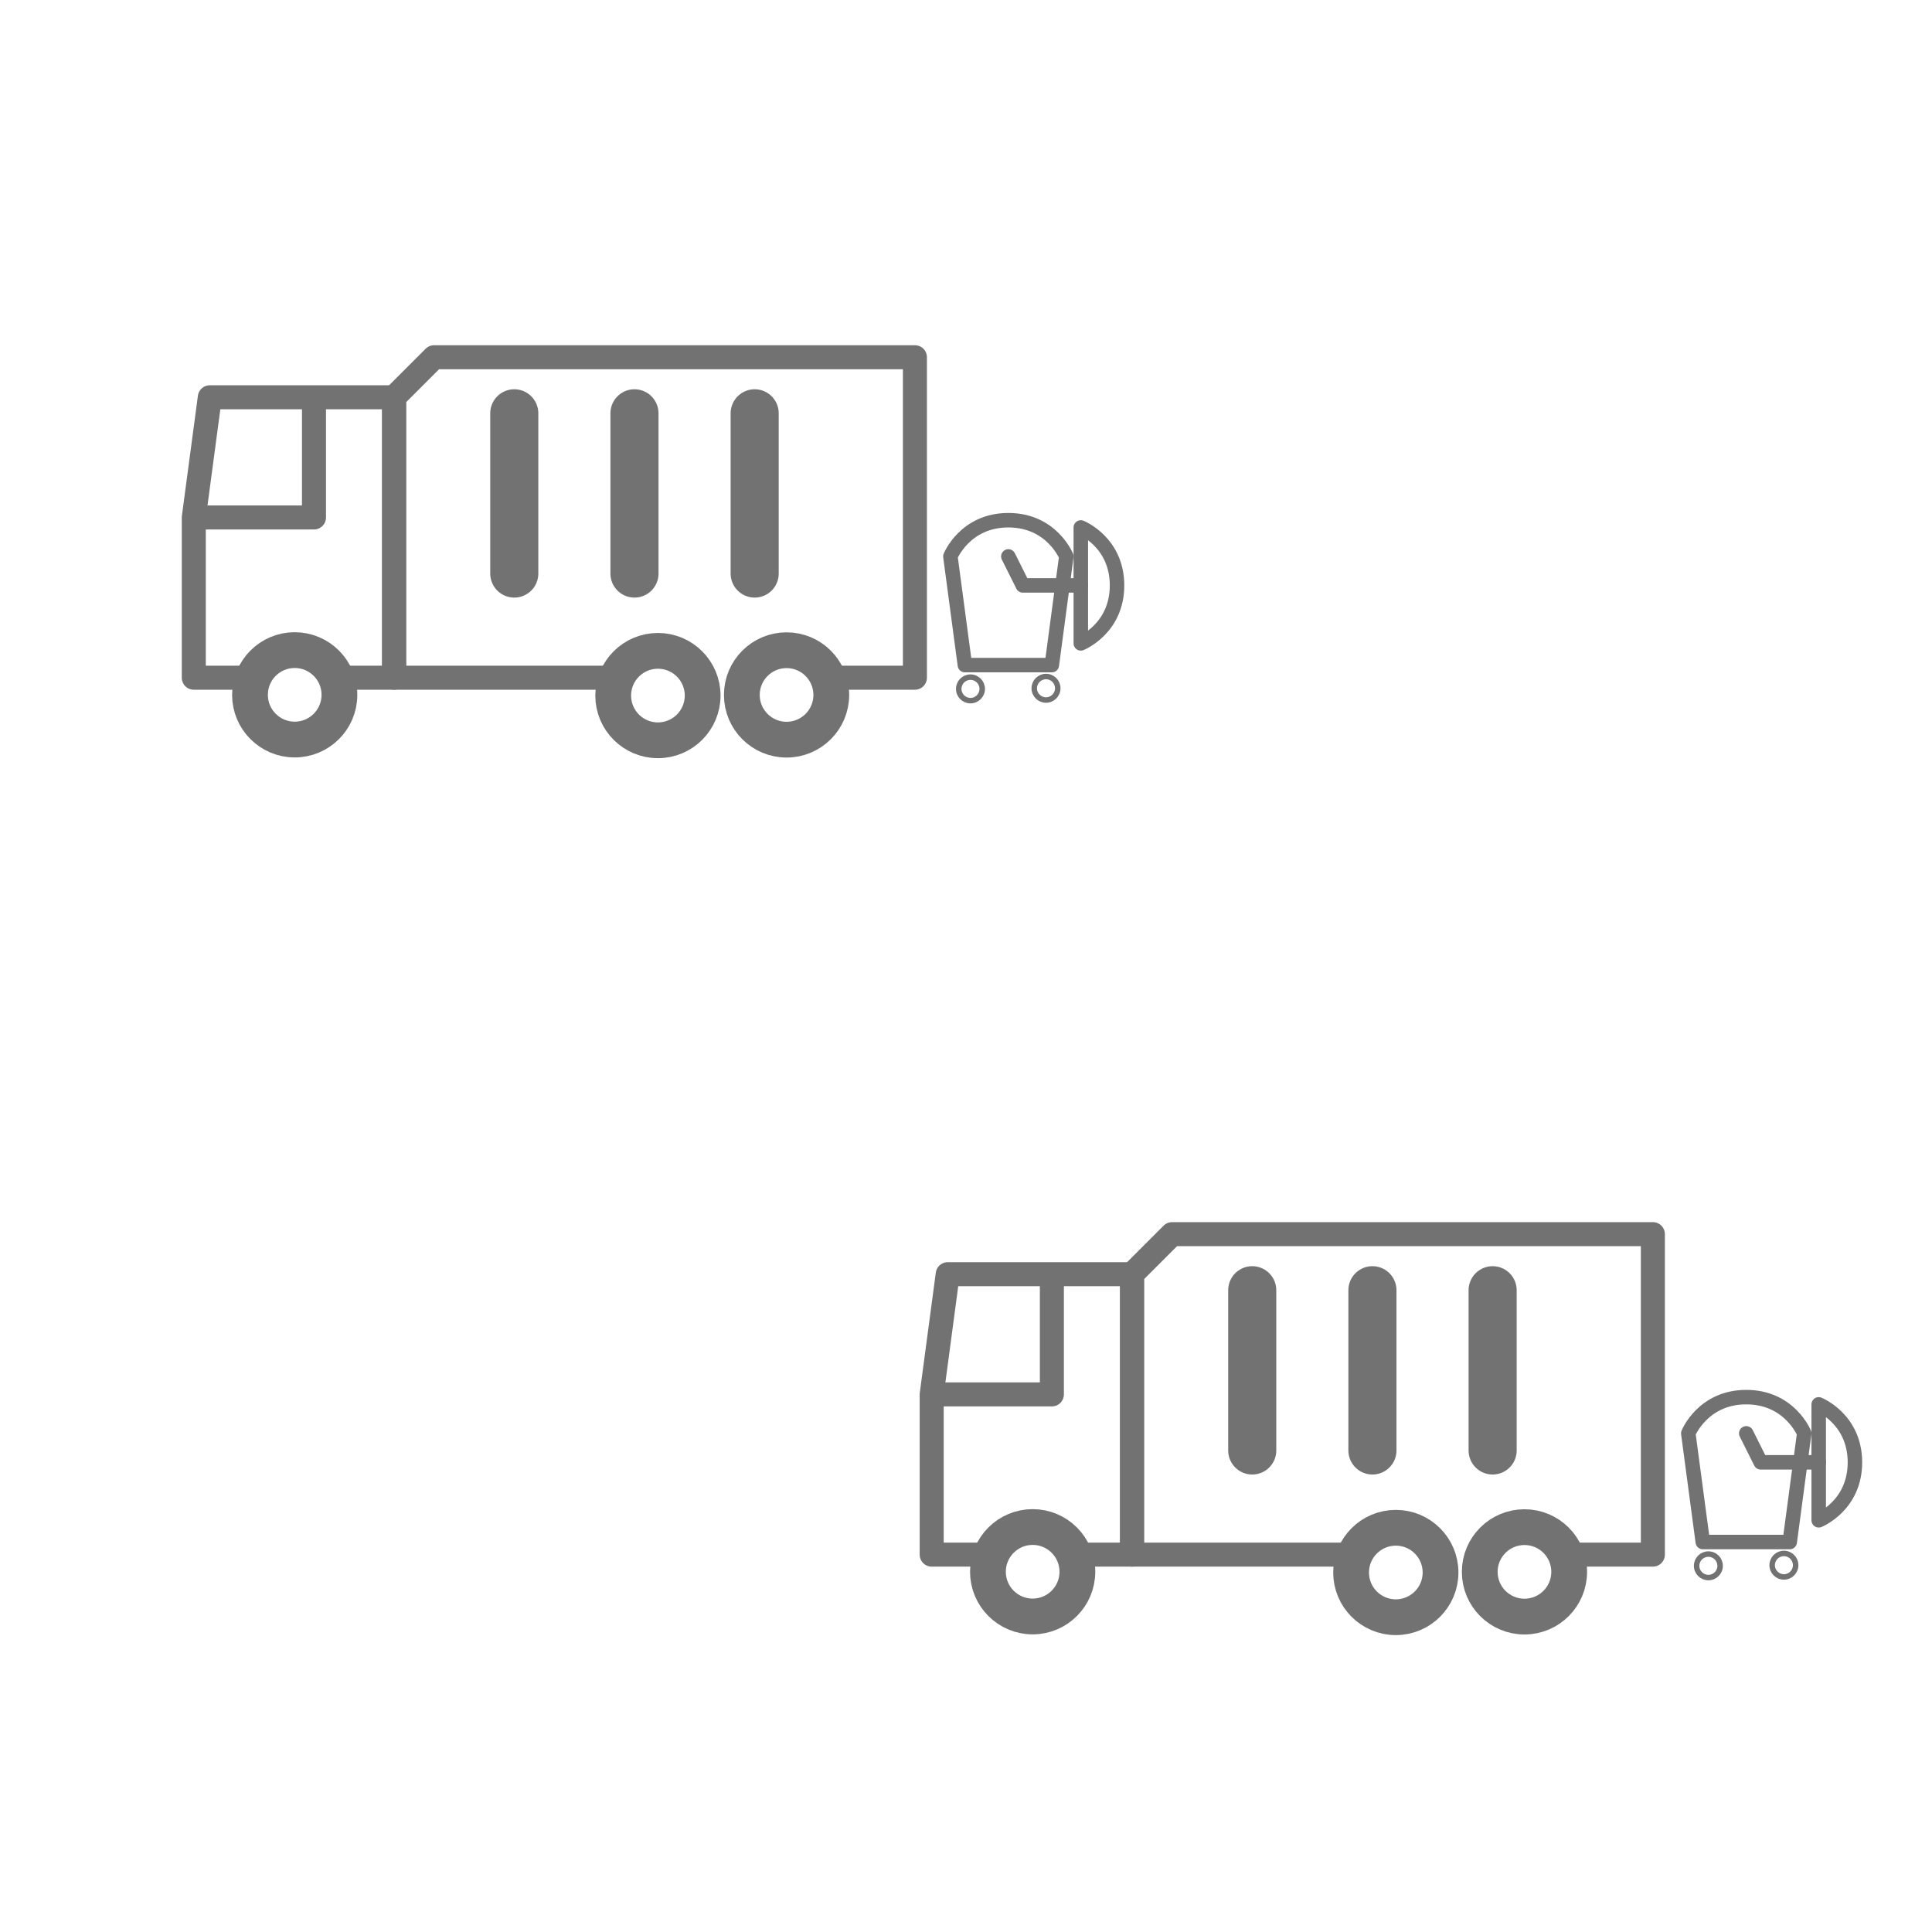
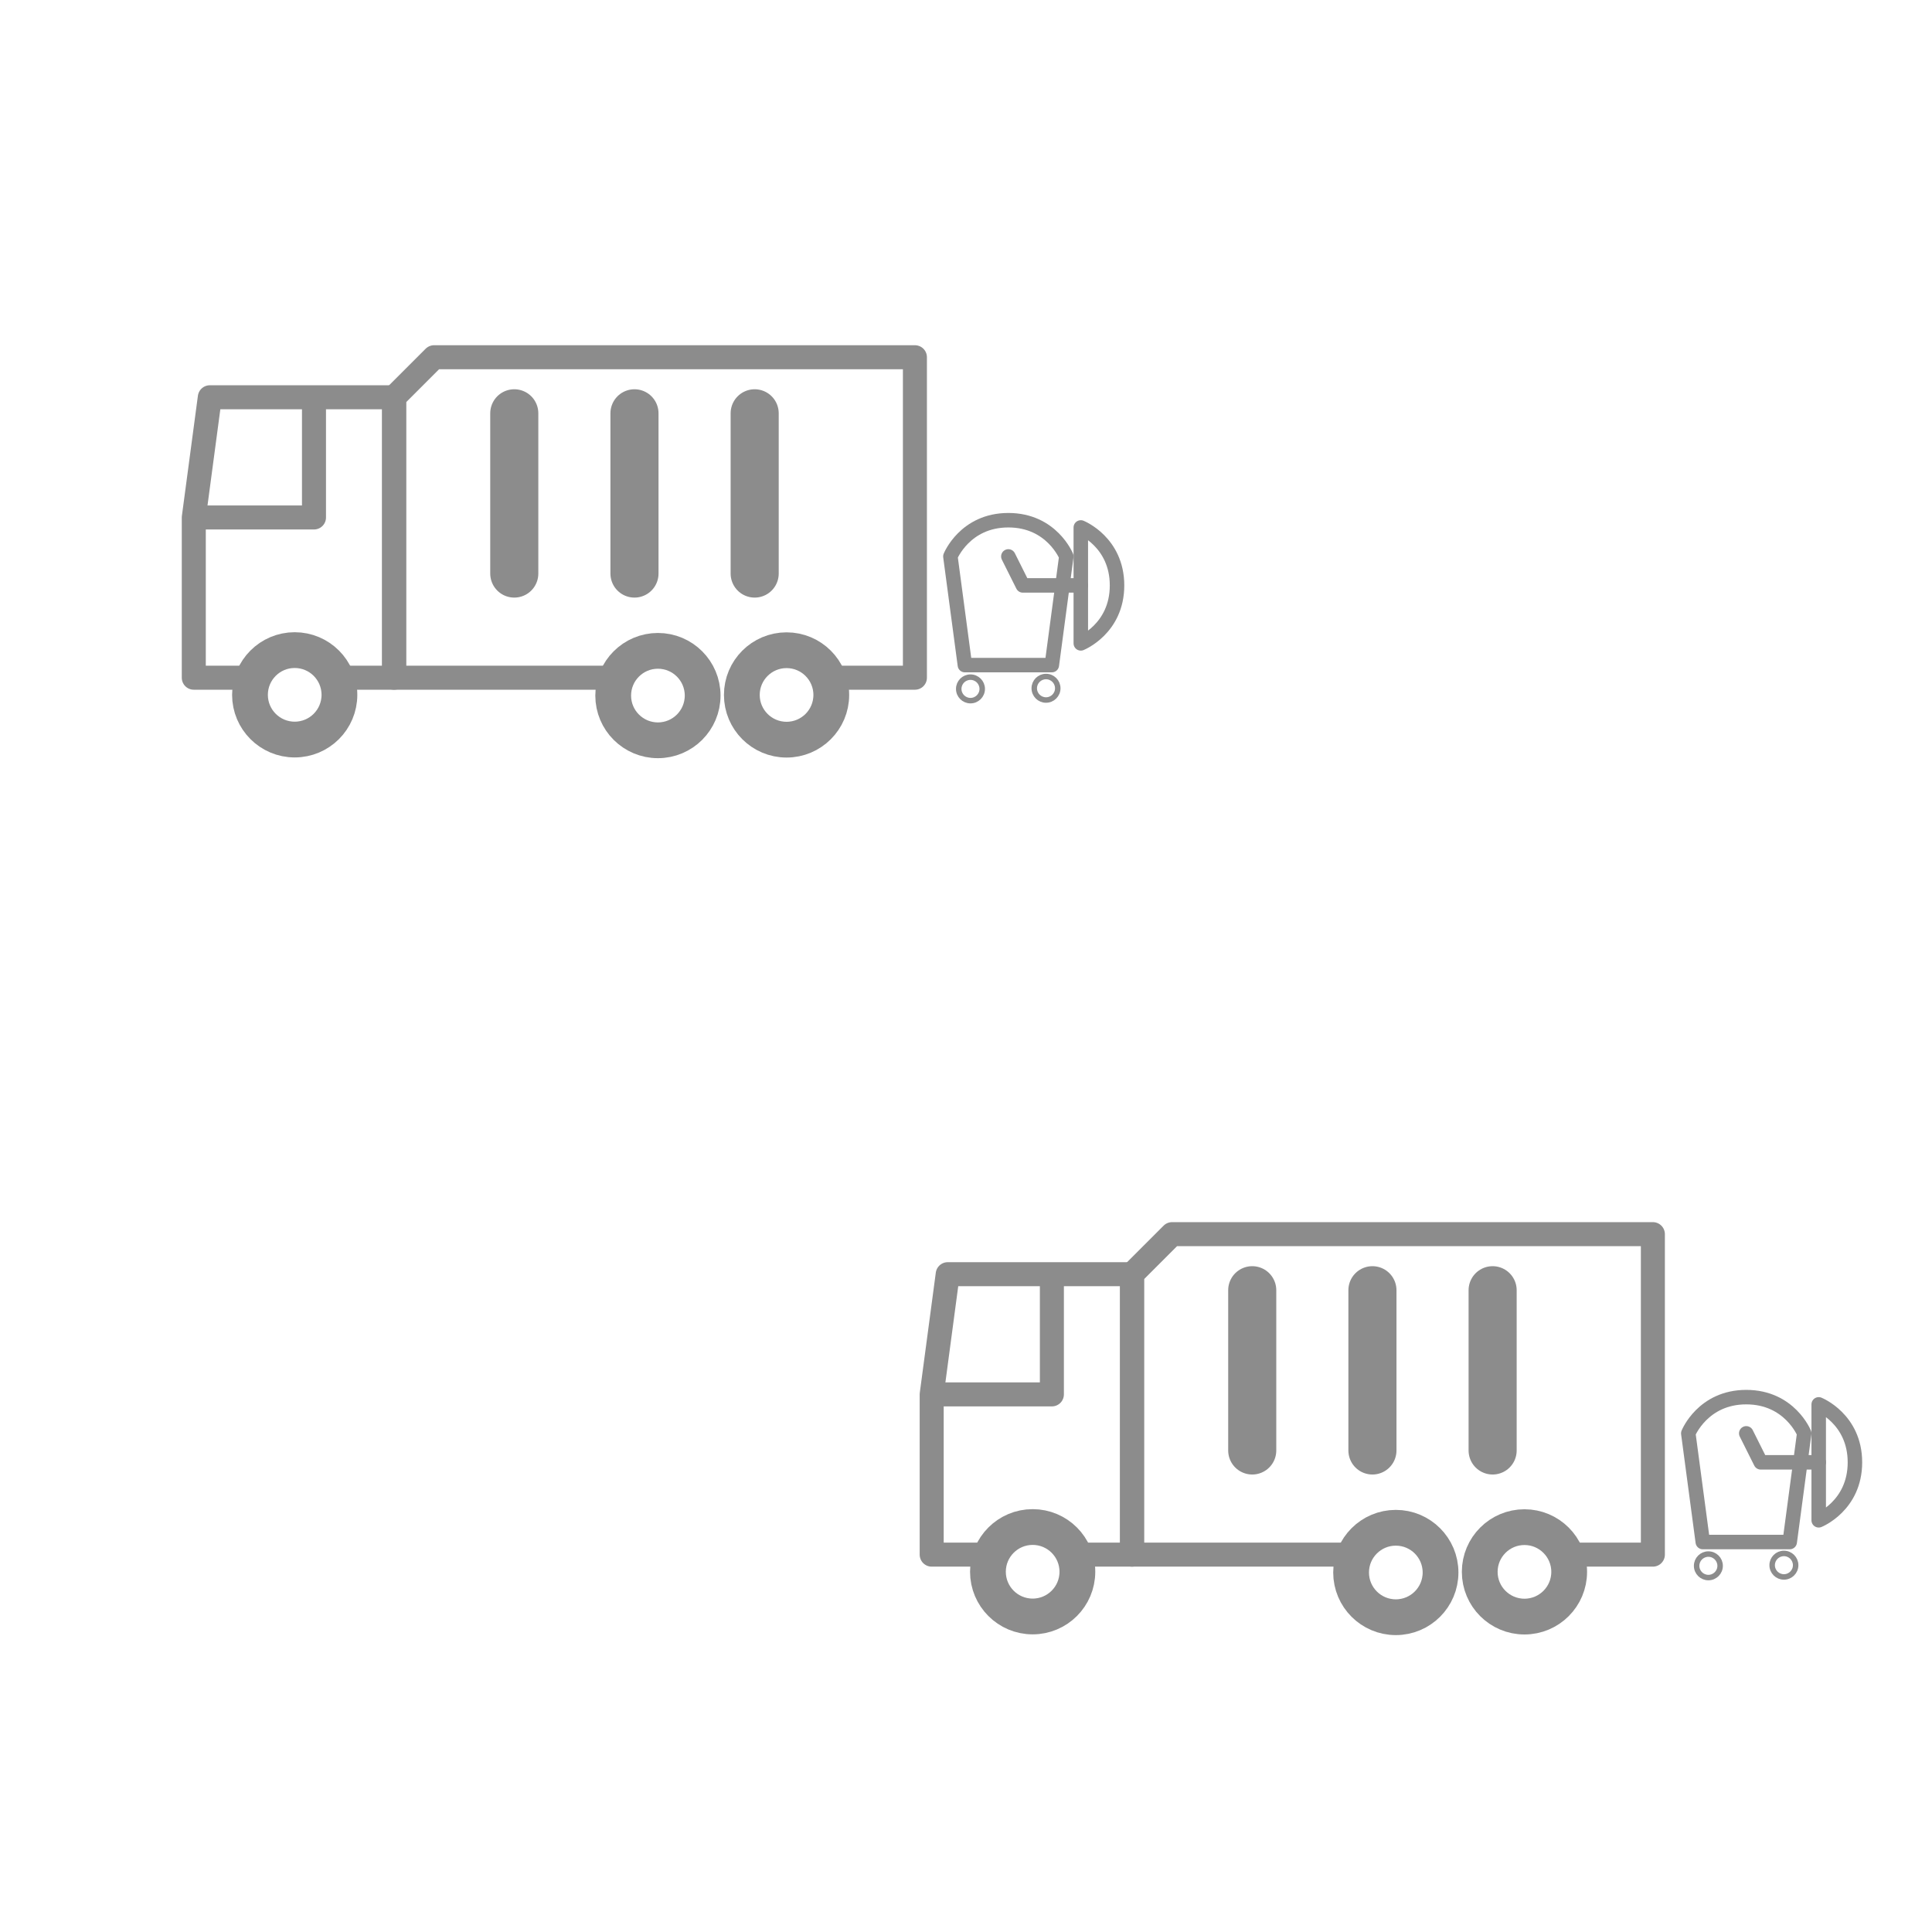
- <svg xmlns="http://www.w3.org/2000/svg" width="128" height="128" viewBox="0 0 33.867 33.867" version="1.1" id="svg8">
+ <svg xmlns="http://www.w3.org/2000/svg" id="svg8" version="1.1" viewBox="0 0 33.867 33.867" height="128" width="128">
  <defs id="defs2" />
-   <circle r="0.784" cy="27.554" cx="26.723" id="path62" style="opacity:1;vector-effect:none;fill:none;fill-opacity:1;stroke:#727272;stroke-width:0.627;stroke-linecap:butt;stroke-linejoin:miter;stroke-miterlimit:4;stroke-dasharray:none;stroke-dashoffset:0;stroke-opacity:1;paint-order:stroke fill markers" />
-   <circle r="0.784" cy="27.552" cx="18.102" id="path62-6" style="opacity:1;vector-effect:none;fill:none;fill-opacity:1;stroke:#727272;stroke-width:0.627;stroke-linecap:butt;stroke-linejoin:miter;stroke-miterlimit:4;stroke-dasharray:none;stroke-dashoffset:0;stroke-opacity:1;paint-order:stroke fill markers" />
-   <path id="path1194" d="m 17.315,27.252 h -0.983 v -2.809 l 0.281,-2.107 3.231,1e-6 -1e-6,4.916 h -0.983" style="opacity:1;vector-effect:none;fill:none;fill-opacity:1;stroke:#727272;stroke-width:0.421;stroke-linecap:butt;stroke-linejoin:round;stroke-miterlimit:4;stroke-dasharray:none;stroke-dashoffset:0;stroke-opacity:1;paint-order:stroke fill markers" />
-   <path id="path1210" d="M 23.777,27.252 H 19.844 v -4.916 l 0.702,-0.702 h 8.428 v 5.618 h -1.405" style="opacity:1;vector-effect:none;fill:none;fill-opacity:1;stroke:#727272;stroke-width:0.421;stroke-linecap:butt;stroke-linejoin:round;stroke-miterlimit:4;stroke-dasharray:none;stroke-dashoffset:0;stroke-opacity:1;paint-order:stroke fill markers" />
-   <circle r="0.784" cy="27.565" cx="24.468" id="path62-0" style="opacity:1;vector-effect:none;fill:none;fill-opacity:1;stroke:#727272;stroke-width:0.627;stroke-linecap:butt;stroke-linejoin:miter;stroke-miterlimit:4;stroke-dasharray:none;stroke-dashoffset:0;stroke-opacity:1;paint-order:stroke fill markers" />
-   <path id="path1241" d="m 16.332,24.443 h 2.107 v -2.107" style="opacity:1;vector-effect:none;fill:none;fill-opacity:1;stroke:#727272;stroke-width:0.421;stroke-linecap:butt;stroke-linejoin:round;stroke-miterlimit:4;stroke-dasharray:none;stroke-dashoffset:0;stroke-opacity:1;paint-order:stroke fill markers" />
-   <path id="path1262" d="M 21.951,22.617 V 25.426" style="opacity:1;vector-effect:none;fill:none;fill-opacity:1;stroke:#727272;stroke-width:0.843;stroke-linecap:round;stroke-linejoin:round;stroke-miterlimit:4;stroke-dasharray:none;stroke-dashoffset:0;stroke-opacity:1;paint-order:stroke fill markers" />
-   <path id="path1262-6" d="M 24.058,22.617 V 25.426" style="opacity:1;vector-effect:none;fill:none;fill-opacity:1;stroke:#727272;stroke-width:0.843;stroke-linecap:round;stroke-linejoin:round;stroke-miterlimit:4;stroke-dasharray:none;stroke-dashoffset:0;stroke-opacity:1;paint-order:stroke fill markers" />
-   <path id="path1262-8" d="M 26.165,22.617 V 25.426" style="opacity:1;vector-effect:none;fill:none;fill-opacity:1;stroke:#727272;stroke-width:0.843;stroke-linecap:round;stroke-linejoin:round;stroke-miterlimit:4;stroke-dasharray:none;stroke-dashoffset:0;stroke-opacity:1;paint-order:stroke fill markers" />
-   <path id="path1330" d="m 30.611,24.491 c 0.762,0 1.016,0.635 1.016,0.635 l -0.254,1.905 h -1.524 l -0.254,-1.905 c 0,0 0.254,-0.635 1.016,-0.635 z" style="opacity:1;vector-effect:none;fill:none;fill-opacity:1;stroke:#727272;stroke-width:0.254;stroke-linecap:round;stroke-linejoin:round;stroke-miterlimit:4;stroke-dasharray:none;stroke-dashoffset:0;stroke-opacity:1;paint-order:stroke fill markers" />
-   <circle r="0.206" cy="27.448" cx="29.947" id="path62-1" style="opacity:1;vector-effect:none;fill:none;fill-opacity:1;stroke:#727272;stroke-width:0.096;stroke-linecap:butt;stroke-linejoin:miter;stroke-miterlimit:4;stroke-dasharray:none;stroke-dashoffset:0;stroke-opacity:1;paint-order:stroke fill markers" />
-   <circle r="0.206" cy="27.437" cx="31.271" id="path62-1-4" style="opacity:1;vector-effect:none;fill:none;fill-opacity:1;stroke:#727272;stroke-width:0.096;stroke-linecap:butt;stroke-linejoin:miter;stroke-miterlimit:4;stroke-dasharray:none;stroke-dashoffset:0;stroke-opacity:1;paint-order:stroke fill markers" />
-   <path id="path1330-8" d="m 32.516,25.634 c 0,0.762 -0.635,1.016 -0.635,1.016 v -0.635 -0.762 -0.635 c 0,0 0.635,0.254 0.635,1.016 z" style="opacity:1;vector-effect:none;fill:none;fill-opacity:1;stroke:#727272;stroke-width:0.254;stroke-linecap:round;stroke-linejoin:round;stroke-miterlimit:4;stroke-dasharray:none;stroke-dashoffset:0;stroke-opacity:1;paint-order:stroke fill markers" />
-   <path id="path1407" d="m 30.611,25.126 0.254,0.508 h 1.016" style="opacity:1;vector-effect:none;fill:none;fill-opacity:1;stroke:#727272;stroke-width:0.254;stroke-linecap:round;stroke-linejoin:round;stroke-miterlimit:4;stroke-dasharray:none;stroke-dashoffset:0;stroke-opacity:1;paint-order:stroke fill markers" />
-   <circle r="0.784" cy="12.182" cx="13.788" id="path62-00" style="opacity:1;vector-effect:none;fill:none;fill-opacity:1;stroke:#727272;stroke-width:0.627;stroke-linecap:butt;stroke-linejoin:miter;stroke-miterlimit:4;stroke-dasharray:none;stroke-dashoffset:0;stroke-opacity:1;paint-order:stroke fill markers" />
-   <circle r="0.784" cy="12.18" cx="5.166" id="path62-6-0" style="opacity:1;vector-effect:none;fill:none;fill-opacity:1;stroke:#727272;stroke-width:0.627;stroke-linecap:butt;stroke-linejoin:miter;stroke-miterlimit:4;stroke-dasharray:none;stroke-dashoffset:0;stroke-opacity:1;paint-order:stroke fill markers" />
-   <path id="path1194-4" d="M 4.38,11.88 H 3.397 V 9.071 l 0.281,-2.107 3.231,9e-7 -1.1e-6,4.916 H 5.925" style="opacity:1;vector-effect:none;fill:none;fill-opacity:1;stroke:#727272;stroke-width:0.421;stroke-linecap:butt;stroke-linejoin:round;stroke-miterlimit:4;stroke-dasharray:none;stroke-dashoffset:0;stroke-opacity:1;paint-order:stroke fill markers" />
-   <path id="path1210-1" d="M 10.841,11.88 H 6.908 V 6.964 l 0.702,-0.702 h 8.428 v 5.618 h -1.405" style="opacity:1;vector-effect:none;fill:none;fill-opacity:1;stroke:#727272;stroke-width:0.421;stroke-linecap:butt;stroke-linejoin:round;stroke-miterlimit:4;stroke-dasharray:none;stroke-dashoffset:0;stroke-opacity:1;paint-order:stroke fill markers" />
-   <circle r="0.784" cy="12.193" cx="11.533" id="path62-0-4" style="opacity:1;vector-effect:none;fill:none;fill-opacity:1;stroke:#727272;stroke-width:0.627;stroke-linecap:butt;stroke-linejoin:miter;stroke-miterlimit:4;stroke-dasharray:none;stroke-dashoffset:0;stroke-opacity:1;paint-order:stroke fill markers" />
-   <path id="path1241-1" d="M 3.397,9.071 H 5.504 V 6.964" style="opacity:1;vector-effect:none;fill:none;fill-opacity:1;stroke:#727272;stroke-width:0.421;stroke-linecap:butt;stroke-linejoin:round;stroke-miterlimit:4;stroke-dasharray:none;stroke-dashoffset:0;stroke-opacity:1;paint-order:stroke fill markers" />
-   <path id="path1262-4" d="M 9.015,7.245 V 10.054" style="opacity:1;vector-effect:none;fill:none;fill-opacity:1;stroke:#727272;stroke-width:0.843;stroke-linecap:round;stroke-linejoin:round;stroke-miterlimit:4;stroke-dasharray:none;stroke-dashoffset:0;stroke-opacity:1;paint-order:stroke fill markers" />
-   <path id="path1262-6-0" d="M 11.122,7.245 V 10.054" style="opacity:1;vector-effect:none;fill:none;fill-opacity:1;stroke:#727272;stroke-width:0.843;stroke-linecap:round;stroke-linejoin:round;stroke-miterlimit:4;stroke-dasharray:none;stroke-dashoffset:0;stroke-opacity:1;paint-order:stroke fill markers" />
-   <path id="path1262-8-6" d="M 13.229,7.245 V 10.054" style="opacity:1;vector-effect:none;fill:none;fill-opacity:1;stroke:#727272;stroke-width:0.843;stroke-linecap:round;stroke-linejoin:round;stroke-miterlimit:4;stroke-dasharray:none;stroke-dashoffset:0;stroke-opacity:1;paint-order:stroke fill markers" />
-   <path id="path1330-89" d="m 17.676,9.119 c 0.762,0 1.016,0.635 1.016,0.635 l -0.254,1.905 h -1.524 l -0.254,-1.905 c 0,0 0.254,-0.635 1.016,-0.635 z" style="opacity:1;vector-effect:none;fill:none;fill-opacity:1;stroke:#727272;stroke-width:0.254;stroke-linecap:round;stroke-linejoin:round;stroke-miterlimit:4;stroke-dasharray:none;stroke-dashoffset:0;stroke-opacity:1;paint-order:stroke fill markers" />
-   <circle r="0.206" cy="12.076" cx="17.012" id="path62-1-5" style="opacity:1;vector-effect:none;fill:none;fill-opacity:1;stroke:#727272;stroke-width:0.096;stroke-linecap:butt;stroke-linejoin:miter;stroke-miterlimit:4;stroke-dasharray:none;stroke-dashoffset:0;stroke-opacity:1;paint-order:stroke fill markers" />
-   <circle r="0.206" cy="12.065" cx="18.336" id="path62-1-4-9" style="opacity:1;vector-effect:none;fill:none;fill-opacity:1;stroke:#727272;stroke-width:0.096;stroke-linecap:butt;stroke-linejoin:miter;stroke-miterlimit:4;stroke-dasharray:none;stroke-dashoffset:0;stroke-opacity:1;paint-order:stroke fill markers" />
-   <path id="path1330-8-3" d="m 19.581,10.262 c 0,0.762 -0.635,1.016 -0.635,1.016 v -0.635 -0.762 -0.635 c 0,0 0.635,0.254 0.635,1.016 z" style="opacity:1;vector-effect:none;fill:none;fill-opacity:1;stroke:#727272;stroke-width:0.254;stroke-linecap:round;stroke-linejoin:round;stroke-miterlimit:4;stroke-dasharray:none;stroke-dashoffset:0;stroke-opacity:1;paint-order:stroke fill markers" />
-   <path id="path1407-0" d="m 17.676,9.754 0.254,0.508 h 1.016" style="opacity:1;vector-effect:none;fill:none;fill-opacity:1;stroke:#727272;stroke-width:0.254;stroke-linecap:round;stroke-linejoin:round;stroke-miterlimit:4;stroke-dasharray:none;stroke-dashoffset:0;stroke-opacity:1;paint-order:stroke fill markers" />
+   <circle style="opacity:1;vector-effect:none;fill:none;fill-opacity:1;stroke:#8c8c8c;stroke-width:0.627;stroke-linecap:butt;stroke-linejoin:miter;stroke-miterlimit:4;stroke-dasharray:none;stroke-dashoffset:0;stroke-opacity:1;paint-order:stroke fill markers" id="path62" cx="26.723" cy="27.554" r="0.784" />
+   <circle style="opacity:1;vector-effect:none;fill:none;fill-opacity:1;stroke:#8c8c8c;stroke-width:0.627;stroke-linecap:butt;stroke-linejoin:miter;stroke-miterlimit:4;stroke-dasharray:none;stroke-dashoffset:0;stroke-opacity:1;paint-order:stroke fill markers" id="path62-6" cx="18.102" cy="27.552" r="0.784" />
+   <path style="opacity:1;vector-effect:none;fill:none;fill-opacity:1;stroke:#8c8c8c;stroke-width:0.421;stroke-linecap:butt;stroke-linejoin:round;stroke-miterlimit:4;stroke-dasharray:none;stroke-dashoffset:0;stroke-opacity:1;paint-order:stroke fill markers" d="m 17.315,27.252 h -0.983 v -2.809 l 0.281,-2.107 3.231,1e-6 -1e-6,4.916 h -0.983" id="path1194" />
+   <path style="opacity:1;vector-effect:none;fill:none;fill-opacity:1;stroke:#8c8c8c;stroke-width:0.421;stroke-linecap:butt;stroke-linejoin:round;stroke-miterlimit:4;stroke-dasharray:none;stroke-dashoffset:0;stroke-opacity:1;paint-order:stroke fill markers" d="M 23.777,27.252 H 19.844 v -4.916 l 0.702,-0.702 h 8.428 v 5.618 h -1.405" id="path1210" />
+   <circle style="opacity:1;vector-effect:none;fill:none;fill-opacity:1;stroke:#8c8c8c;stroke-width:0.627;stroke-linecap:butt;stroke-linejoin:miter;stroke-miterlimit:4;stroke-dasharray:none;stroke-dashoffset:0;stroke-opacity:1;paint-order:stroke fill markers" id="path62-0" cx="24.468" cy="27.565" r="0.784" />
+   <path style="opacity:1;vector-effect:none;fill:none;fill-opacity:1;stroke:#8c8c8c;stroke-width:0.421;stroke-linecap:butt;stroke-linejoin:round;stroke-miterlimit:4;stroke-dasharray:none;stroke-dashoffset:0;stroke-opacity:1;paint-order:stroke fill markers" d="m 16.332,24.443 h 2.107 v -2.107" id="path1241" />
+   <path style="opacity:1;vector-effect:none;fill:none;fill-opacity:1;stroke:#8c8c8c;stroke-width:0.843;stroke-linecap:round;stroke-linejoin:round;stroke-miterlimit:4;stroke-dasharray:none;stroke-dashoffset:0;stroke-opacity:1;paint-order:stroke fill markers" d="M 21.951,22.617 V 25.426" id="path1262" />
+   <path style="opacity:1;vector-effect:none;fill:none;fill-opacity:1;stroke:#8c8c8c;stroke-width:0.843;stroke-linecap:round;stroke-linejoin:round;stroke-miterlimit:4;stroke-dasharray:none;stroke-dashoffset:0;stroke-opacity:1;paint-order:stroke fill markers" d="M 24.058,22.617 V 25.426" id="path1262-6" />
+   <path style="opacity:1;vector-effect:none;fill:none;fill-opacity:1;stroke:#8c8c8c;stroke-width:0.843;stroke-linecap:round;stroke-linejoin:round;stroke-miterlimit:4;stroke-dasharray:none;stroke-dashoffset:0;stroke-opacity:1;paint-order:stroke fill markers" d="M 26.165,22.617 V 25.426" id="path1262-8" />
+   <path style="opacity:1;vector-effect:none;fill:none;fill-opacity:1;stroke:#8c8c8c;stroke-width:0.254;stroke-linecap:round;stroke-linejoin:round;stroke-miterlimit:4;stroke-dasharray:none;stroke-dashoffset:0;stroke-opacity:1;paint-order:stroke fill markers" d="m 30.611,24.491 c 0.762,0 1.016,0.635 1.016,0.635 l -0.254,1.905 h -1.524 l -0.254,-1.905 c 0,0 0.254,-0.635 1.016,-0.635 z" id="path1330" />
+   <circle style="opacity:1;vector-effect:none;fill:none;fill-opacity:1;stroke:#8c8c8c;stroke-width:0.096;stroke-linecap:butt;stroke-linejoin:miter;stroke-miterlimit:4;stroke-dasharray:none;stroke-dashoffset:0;stroke-opacity:1;paint-order:stroke fill markers" id="path62-1" cx="29.947" cy="27.448" r="0.206" />
+   <circle style="opacity:1;vector-effect:none;fill:none;fill-opacity:1;stroke:#8c8c8c;stroke-width:0.096;stroke-linecap:butt;stroke-linejoin:miter;stroke-miterlimit:4;stroke-dasharray:none;stroke-dashoffset:0;stroke-opacity:1;paint-order:stroke fill markers" id="path62-1-4" cx="31.271" cy="27.437" r="0.206" />
+   <path style="opacity:1;vector-effect:none;fill:none;fill-opacity:1;stroke:#8c8c8c;stroke-width:0.254;stroke-linecap:round;stroke-linejoin:round;stroke-miterlimit:4;stroke-dasharray:none;stroke-dashoffset:0;stroke-opacity:1;paint-order:stroke fill markers" d="m 32.516,25.634 c 0,0.762 -0.635,1.016 -0.635,1.016 v -0.635 -0.762 -0.635 c 0,0 0.635,0.254 0.635,1.016 z" id="path1330-8" />
+   <path style="opacity:1;vector-effect:none;fill:none;fill-opacity:1;stroke:#8c8c8c;stroke-width:0.254;stroke-linecap:round;stroke-linejoin:round;stroke-miterlimit:4;stroke-dasharray:none;stroke-dashoffset:0;stroke-opacity:1;paint-order:stroke fill markers" d="m 30.611,25.126 0.254,0.508 h 1.016" id="path1407" />
+   <circle style="opacity:1;vector-effect:none;fill:none;fill-opacity:1;stroke:#8c8c8c;stroke-width:0.627;stroke-linecap:butt;stroke-linejoin:miter;stroke-miterlimit:4;stroke-dasharray:none;stroke-dashoffset:0;stroke-opacity:1;paint-order:stroke fill markers" id="path62-00" cx="13.788" cy="12.182" r="0.784" />
+   <circle style="opacity:1;vector-effect:none;fill:none;fill-opacity:1;stroke:#8c8c8c;stroke-width:0.627;stroke-linecap:butt;stroke-linejoin:miter;stroke-miterlimit:4;stroke-dasharray:none;stroke-dashoffset:0;stroke-opacity:1;paint-order:stroke fill markers" id="path62-6-0" cx="5.166" cy="12.18" r="0.784" />
+   <path style="opacity:1;vector-effect:none;fill:none;fill-opacity:1;stroke:#8c8c8c;stroke-width:0.421;stroke-linecap:butt;stroke-linejoin:round;stroke-miterlimit:4;stroke-dasharray:none;stroke-dashoffset:0;stroke-opacity:1;paint-order:stroke fill markers" d="M 4.38,11.88 H 3.397 V 9.071 l 0.281,-2.107 3.231,9e-7 -1.1e-6,4.916 H 5.925" id="path1194-4" />
+   <path style="opacity:1;vector-effect:none;fill:none;fill-opacity:1;stroke:#8c8c8c;stroke-width:0.421;stroke-linecap:butt;stroke-linejoin:round;stroke-miterlimit:4;stroke-dasharray:none;stroke-dashoffset:0;stroke-opacity:1;paint-order:stroke fill markers" d="M 10.841,11.88 H 6.908 V 6.964 l 0.702,-0.702 h 8.428 v 5.618 h -1.405" id="path1210-1" />
+   <circle style="opacity:1;vector-effect:none;fill:none;fill-opacity:1;stroke:#8c8c8c;stroke-width:0.627;stroke-linecap:butt;stroke-linejoin:miter;stroke-miterlimit:4;stroke-dasharray:none;stroke-dashoffset:0;stroke-opacity:1;paint-order:stroke fill markers" id="path62-0-4" cx="11.533" cy="12.193" r="0.784" />
+   <path style="opacity:1;vector-effect:none;fill:none;fill-opacity:1;stroke:#8c8c8c;stroke-width:0.421;stroke-linecap:butt;stroke-linejoin:round;stroke-miterlimit:4;stroke-dasharray:none;stroke-dashoffset:0;stroke-opacity:1;paint-order:stroke fill markers" d="M 3.397,9.071 H 5.504 V 6.964" id="path1241-1" />
+   <path style="opacity:1;vector-effect:none;fill:none;fill-opacity:1;stroke:#8c8c8c;stroke-width:0.843;stroke-linecap:round;stroke-linejoin:round;stroke-miterlimit:4;stroke-dasharray:none;stroke-dashoffset:0;stroke-opacity:1;paint-order:stroke fill markers" d="M 9.015,7.245 V 10.054" id="path1262-4" />
+   <path style="opacity:1;vector-effect:none;fill:none;fill-opacity:1;stroke:#8c8c8c;stroke-width:0.843;stroke-linecap:round;stroke-linejoin:round;stroke-miterlimit:4;stroke-dasharray:none;stroke-dashoffset:0;stroke-opacity:1;paint-order:stroke fill markers" d="M 11.122,7.245 V 10.054" id="path1262-6-0" />
+   <path style="opacity:1;vector-effect:none;fill:none;fill-opacity:1;stroke:#8c8c8c;stroke-width:0.843;stroke-linecap:round;stroke-linejoin:round;stroke-miterlimit:4;stroke-dasharray:none;stroke-dashoffset:0;stroke-opacity:1;paint-order:stroke fill markers" d="M 13.229,7.245 V 10.054" id="path1262-8-6" />
+   <path style="opacity:1;vector-effect:none;fill:none;fill-opacity:1;stroke:#8c8c8c;stroke-width:0.254;stroke-linecap:round;stroke-linejoin:round;stroke-miterlimit:4;stroke-dasharray:none;stroke-dashoffset:0;stroke-opacity:1;paint-order:stroke fill markers" d="m 17.676,9.119 c 0.762,0 1.016,0.635 1.016,0.635 l -0.254,1.905 h -1.524 l -0.254,-1.905 c 0,0 0.254,-0.635 1.016,-0.635 z" id="path1330-89" />
+   <circle style="opacity:1;vector-effect:none;fill:none;fill-opacity:1;stroke:#8c8c8c;stroke-width:0.096;stroke-linecap:butt;stroke-linejoin:miter;stroke-miterlimit:4;stroke-dasharray:none;stroke-dashoffset:0;stroke-opacity:1;paint-order:stroke fill markers" id="path62-1-5" cx="17.012" cy="12.076" r="0.206" />
+   <circle style="opacity:1;vector-effect:none;fill:none;fill-opacity:1;stroke:#8c8c8c;stroke-width:0.096;stroke-linecap:butt;stroke-linejoin:miter;stroke-miterlimit:4;stroke-dasharray:none;stroke-dashoffset:0;stroke-opacity:1;paint-order:stroke fill markers" id="path62-1-4-9" cx="18.336" cy="12.065" r="0.206" />
+   <path style="opacity:1;vector-effect:none;fill:none;fill-opacity:1;stroke:#8c8c8c;stroke-width:0.254;stroke-linecap:round;stroke-linejoin:round;stroke-miterlimit:4;stroke-dasharray:none;stroke-dashoffset:0;stroke-opacity:1;paint-order:stroke fill markers" d="m 19.581,10.262 c 0,0.762 -0.635,1.016 -0.635,1.016 v -0.635 -0.762 -0.635 c 0,0 0.635,0.254 0.635,1.016 z" id="path1330-8-3" />
+   <path style="opacity:1;vector-effect:none;fill:none;fill-opacity:1;stroke:#8c8c8c;stroke-width:0.254;stroke-linecap:round;stroke-linejoin:round;stroke-miterlimit:4;stroke-dasharray:none;stroke-dashoffset:0;stroke-opacity:1;paint-order:stroke fill markers" d="m 17.676,9.754 0.254,0.508 h 1.016" id="path1407-0" />
</svg>
